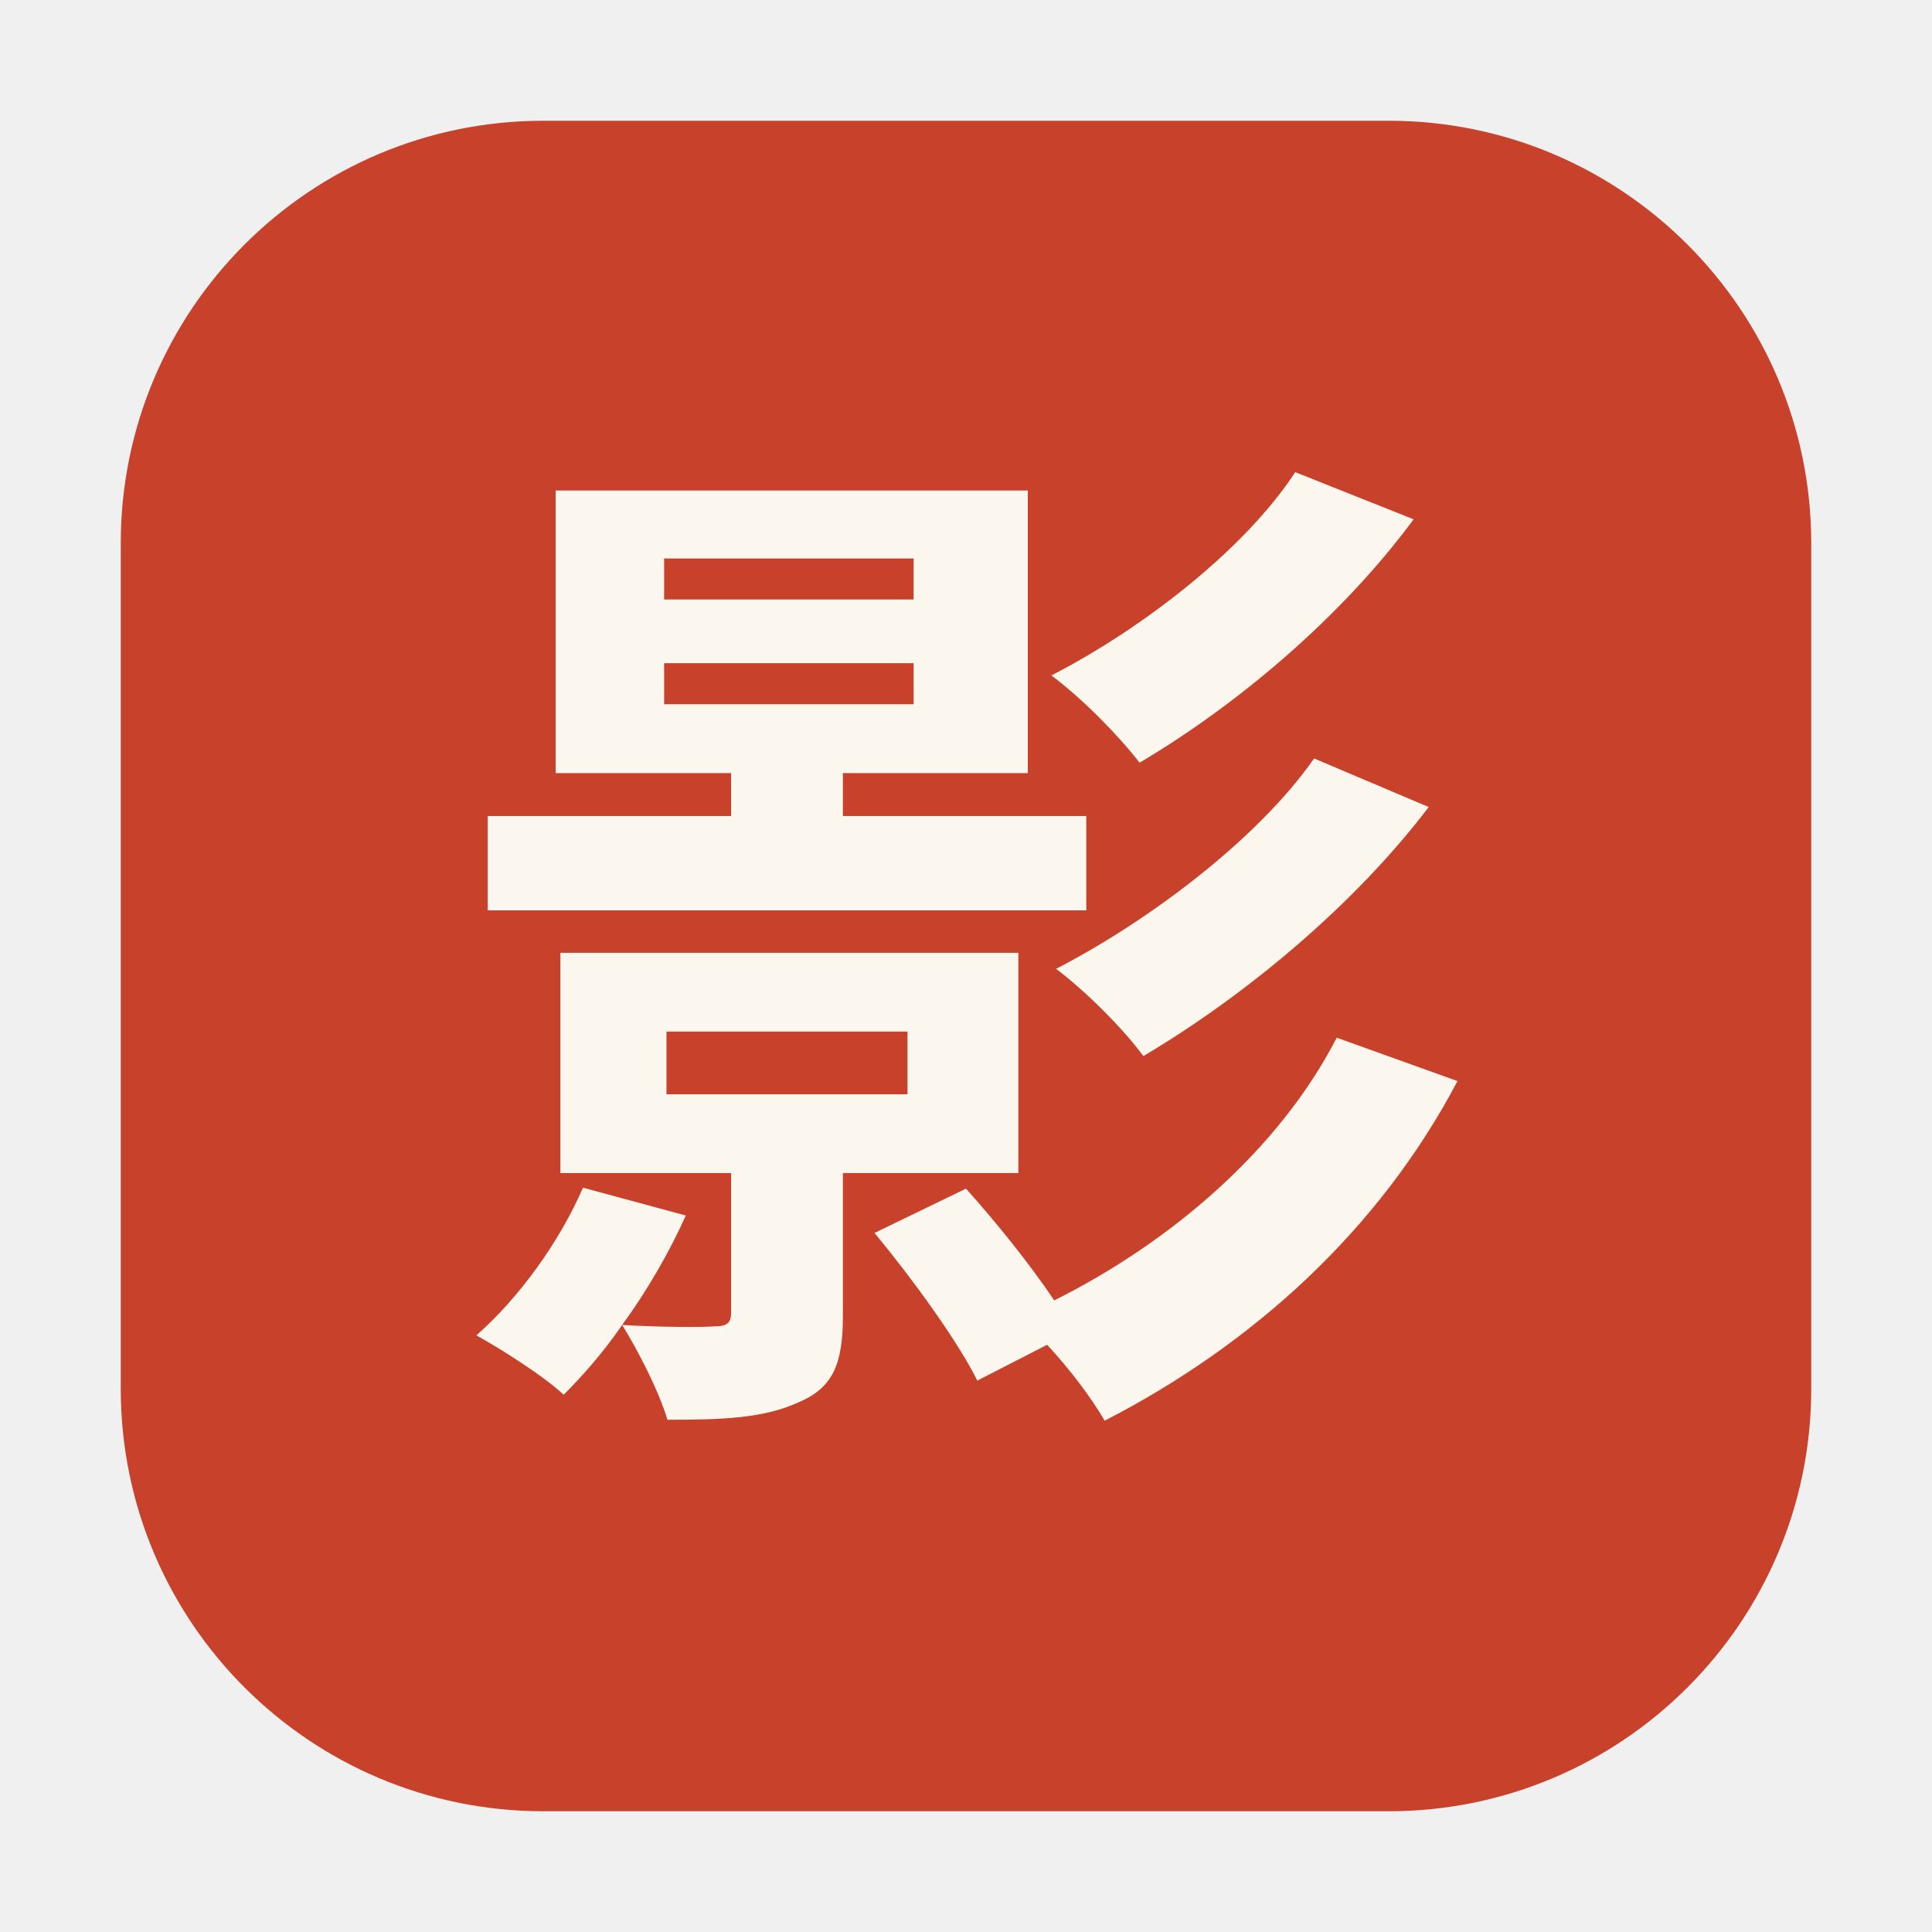
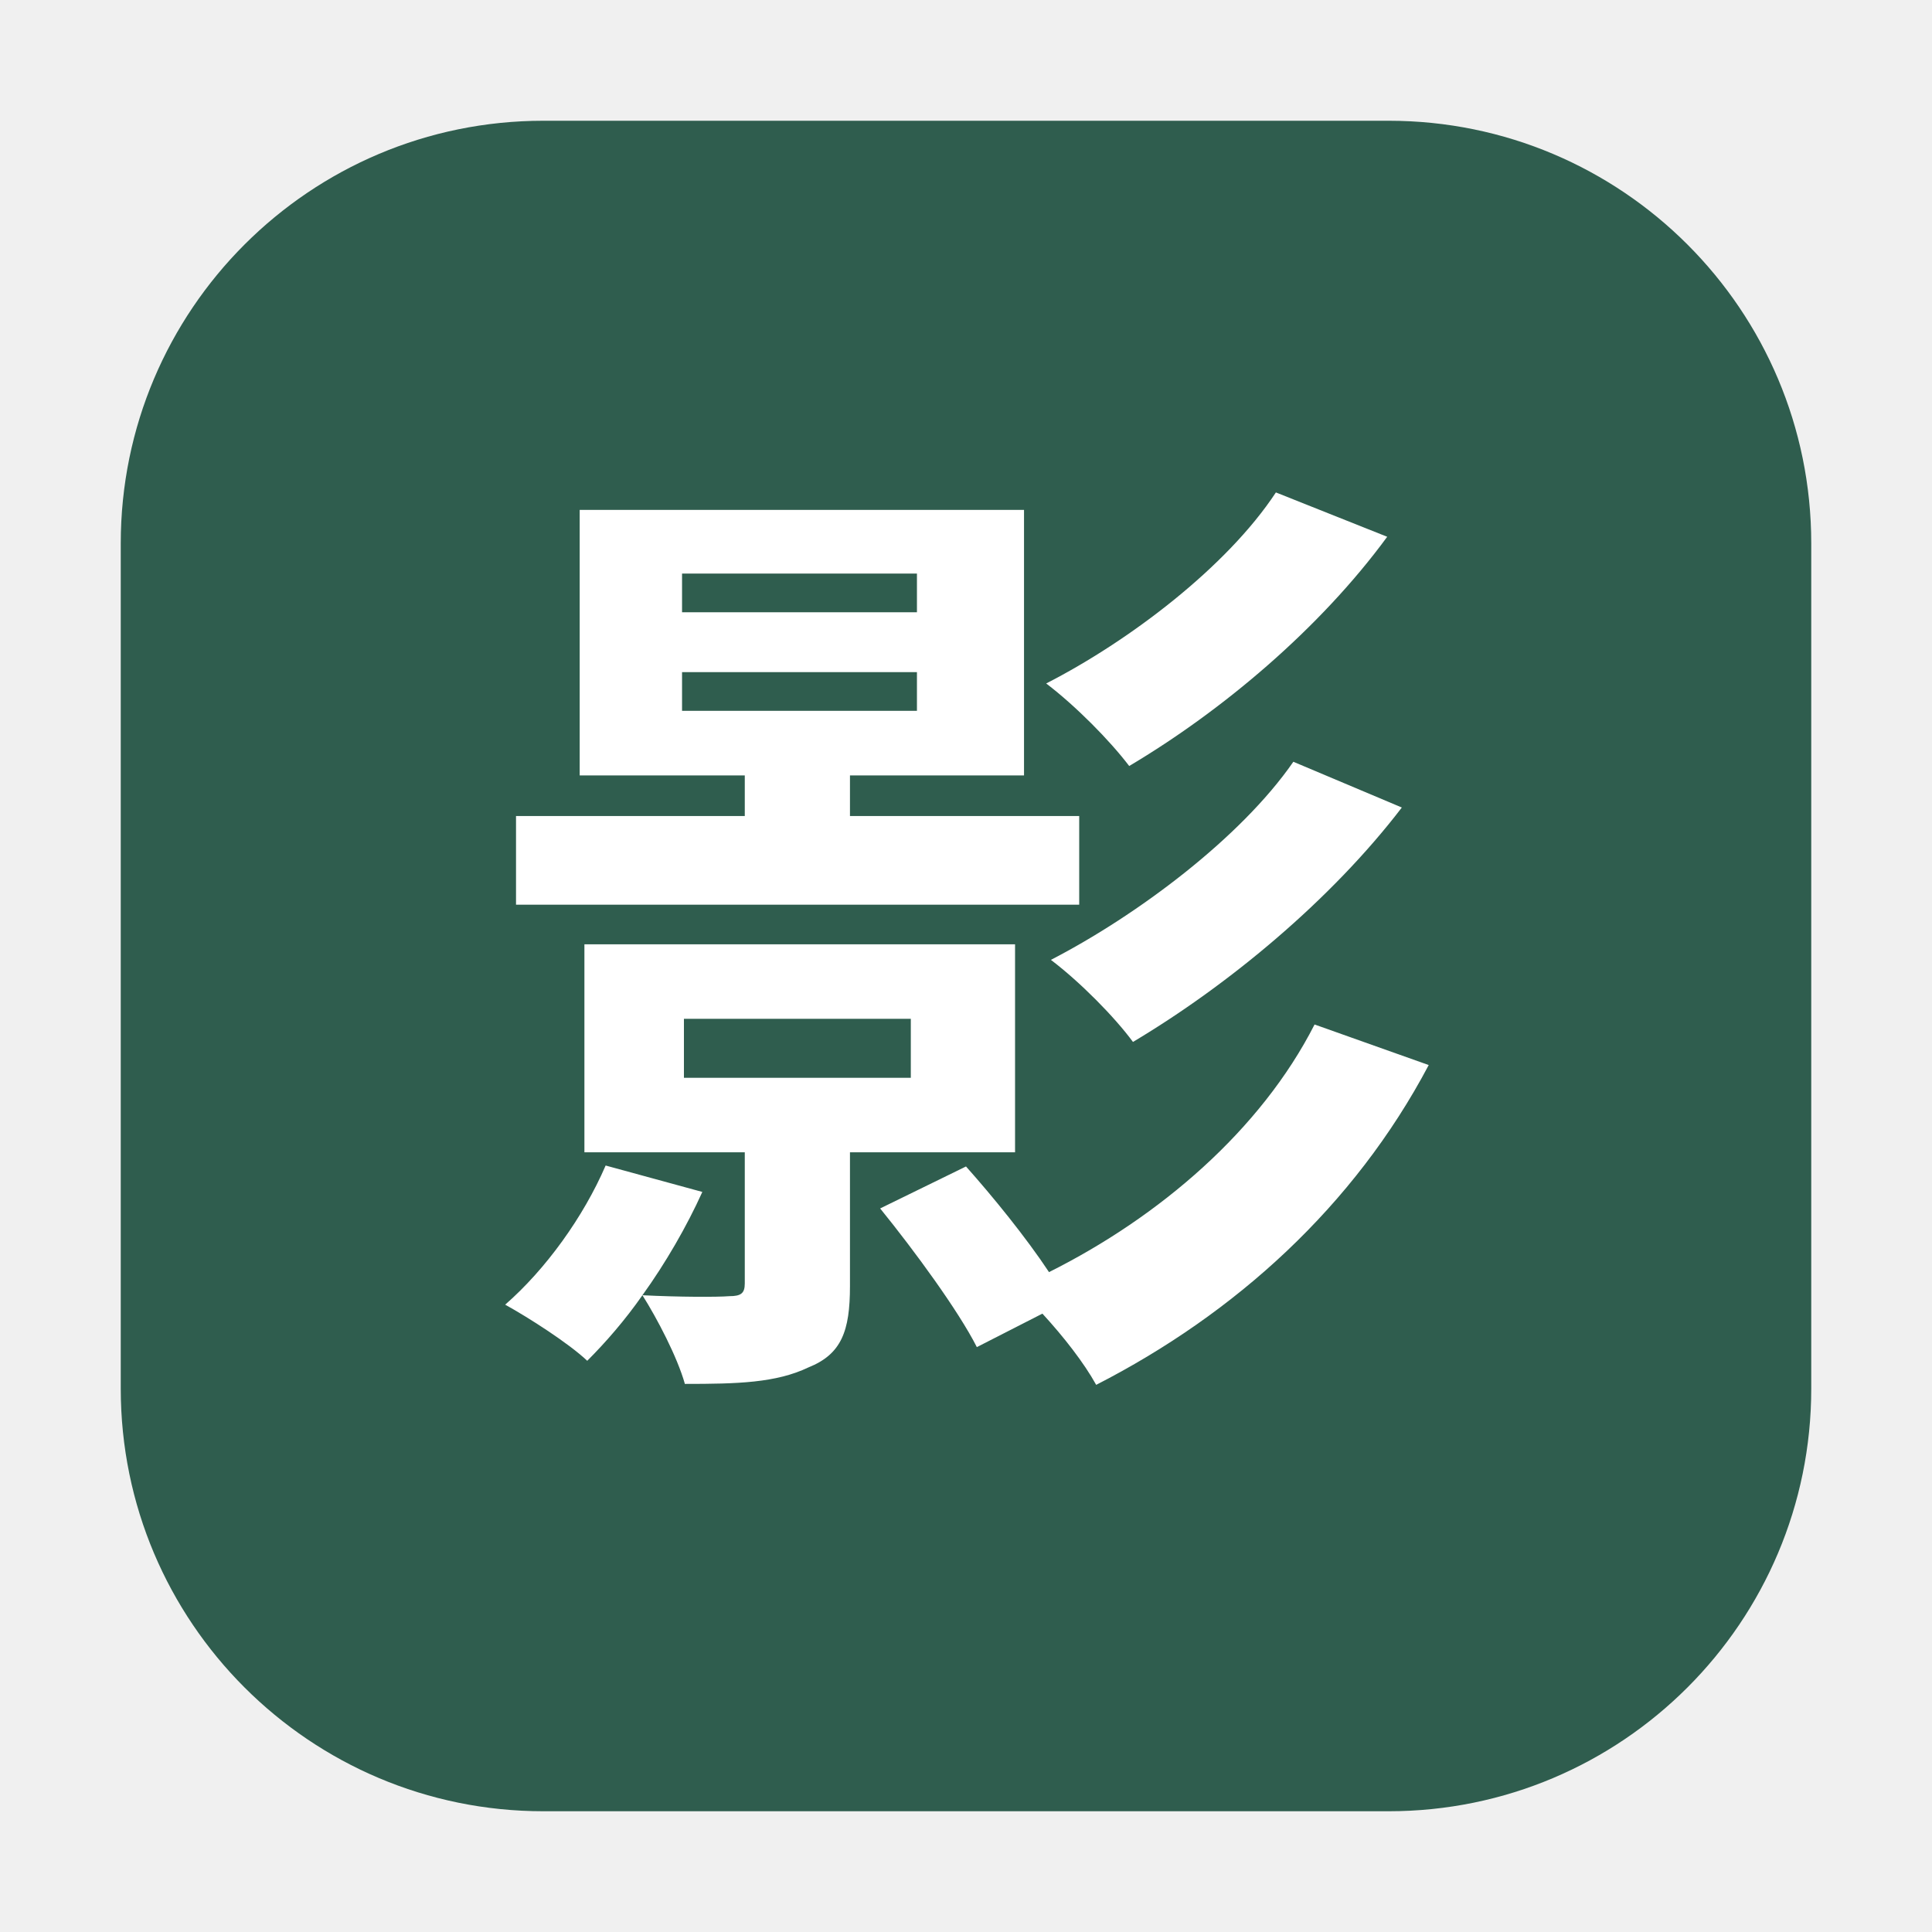
<svg xmlns="http://www.w3.org/2000/svg" viewBox="0 0 64 64">
-   <rect x="4" y="4" width="56" height="56" rx="14" fill="#C8412B" />
-   <text x="32" y="44" text-anchor="middle" font-family="Noto Serif SC, Songti SC, serif" font-size="34" font-weight="700" fill="#FBF7EE">影</text>
+   <rect x="4" y="4" width="56" height="56" rx="14" fill="#2F5D4E" />
+   <text x="32" y="43" text-anchor="middle" font-family="PingFang SC, Noto Sans SC, Microsoft YaHei, sans-serif" font-size="32" font-weight="700" fill="#FFFFFF">影</text>
</svg>
